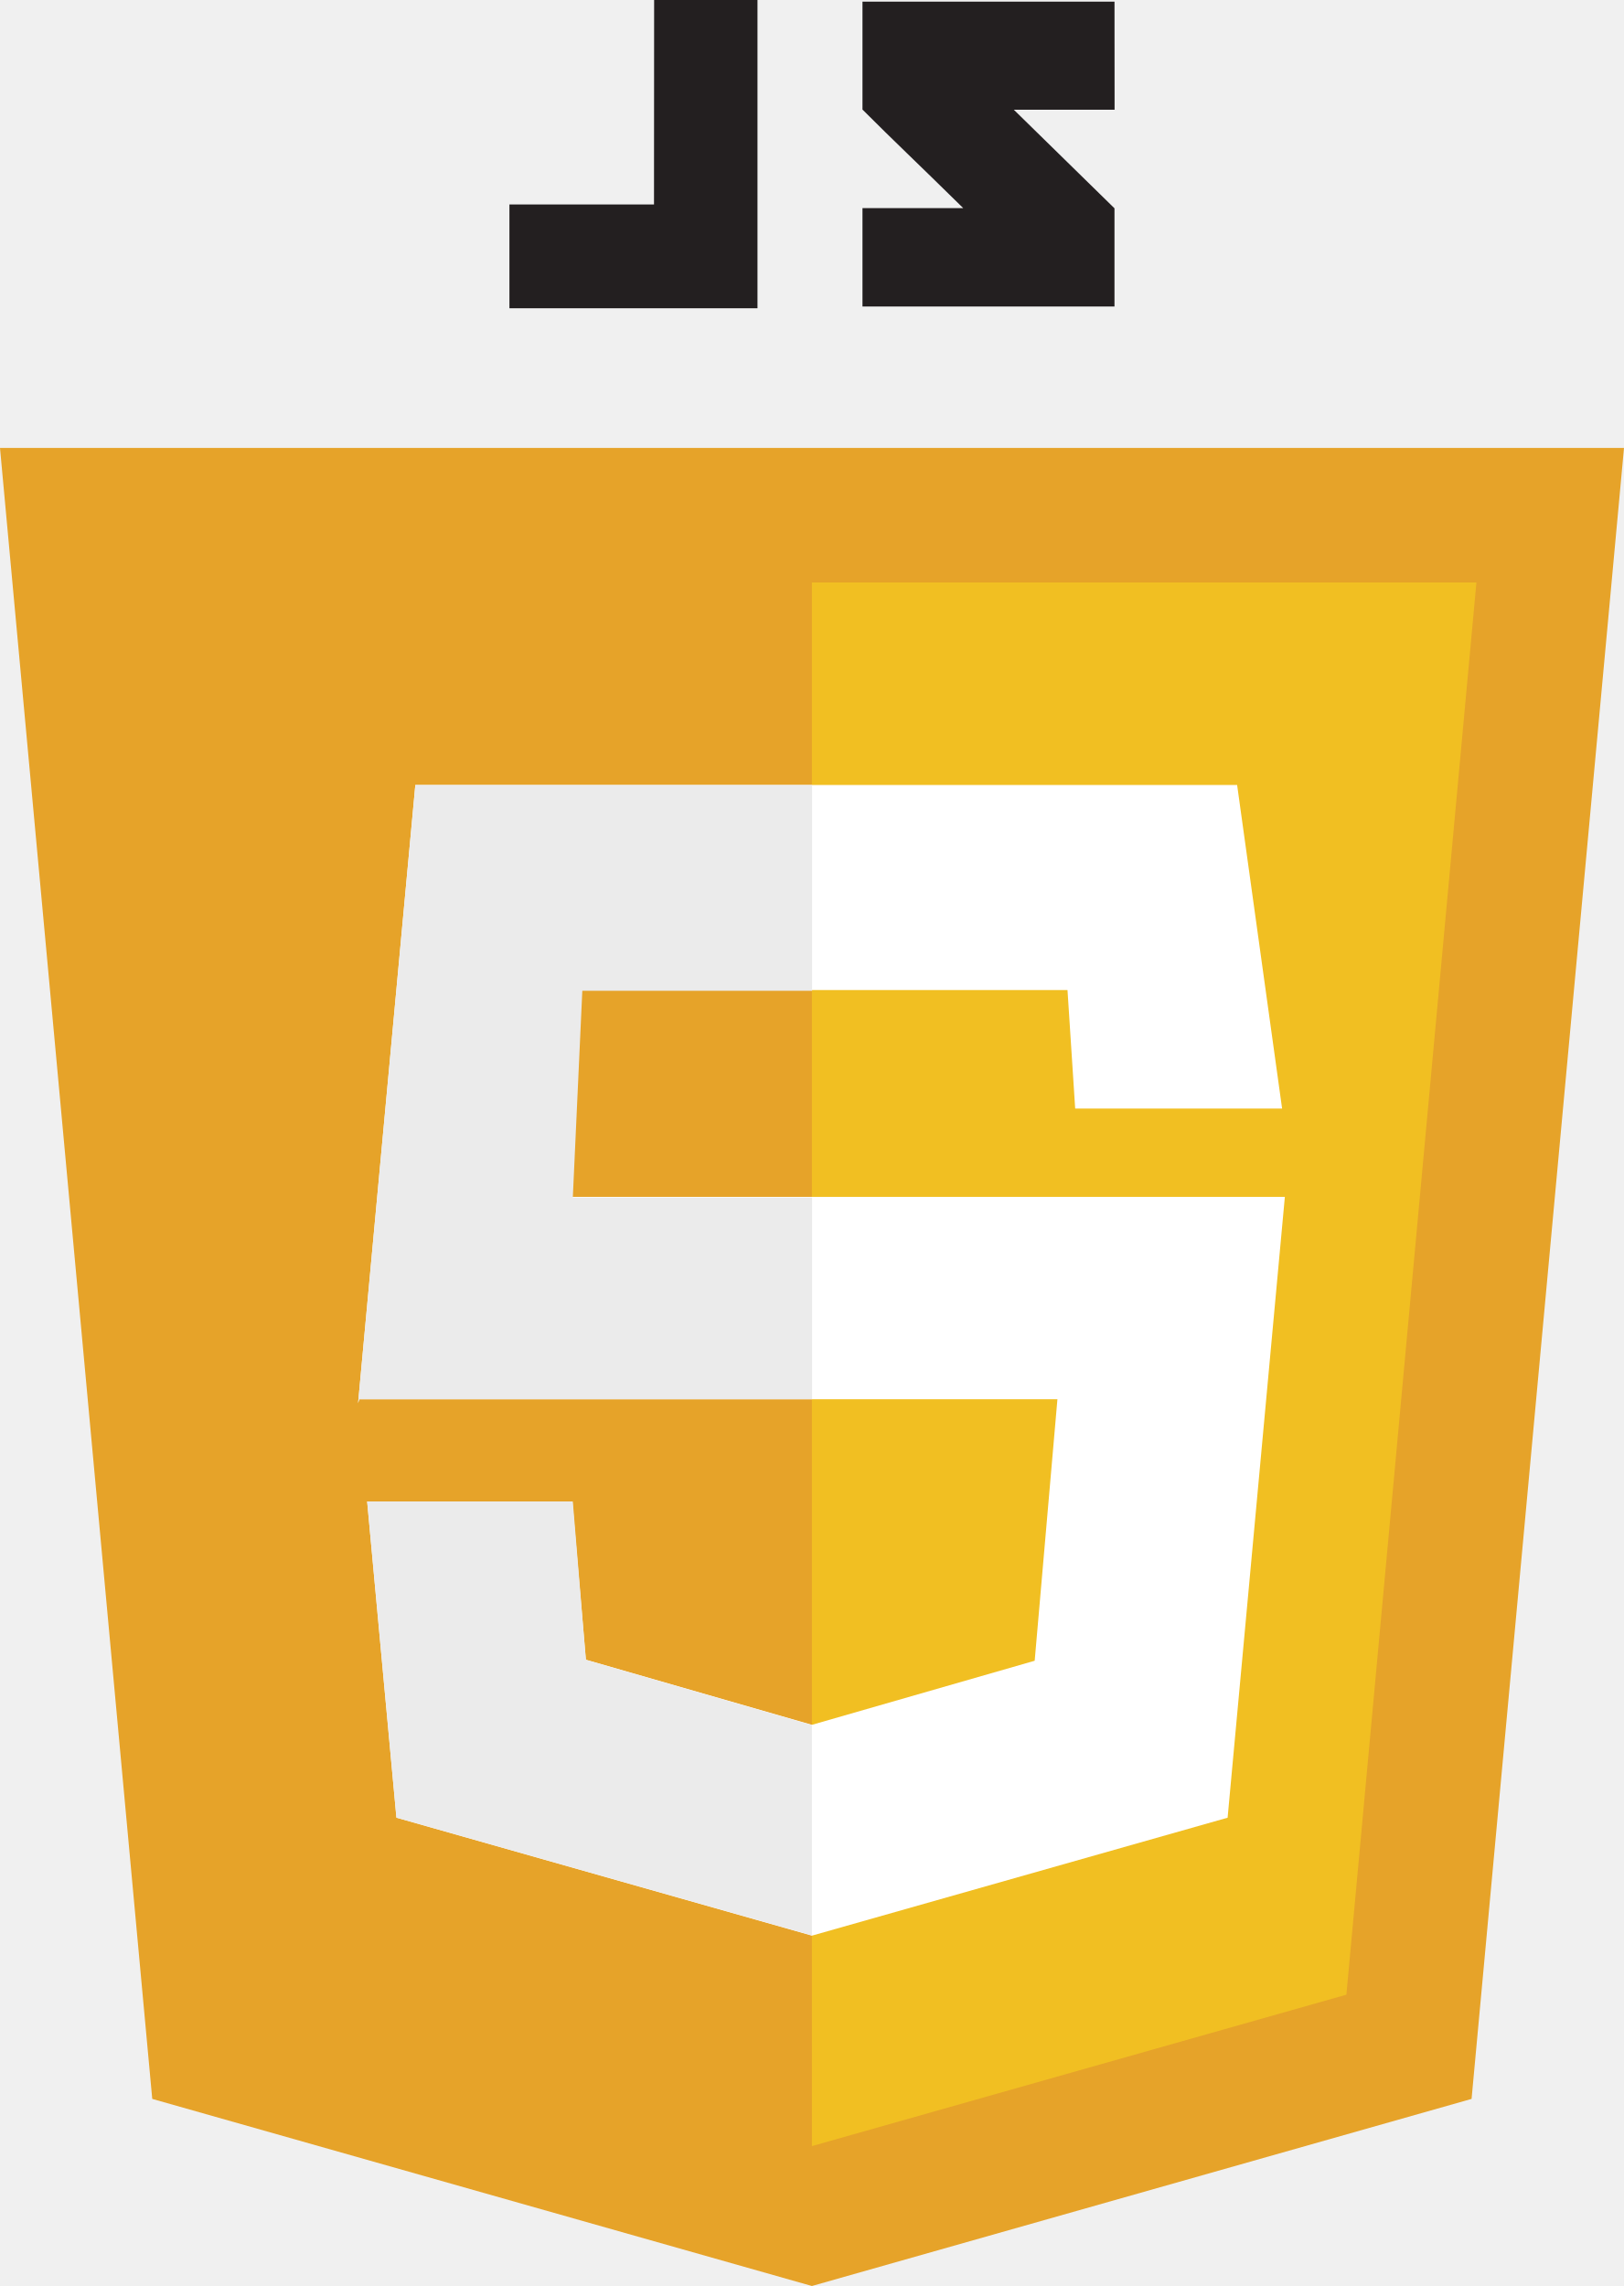
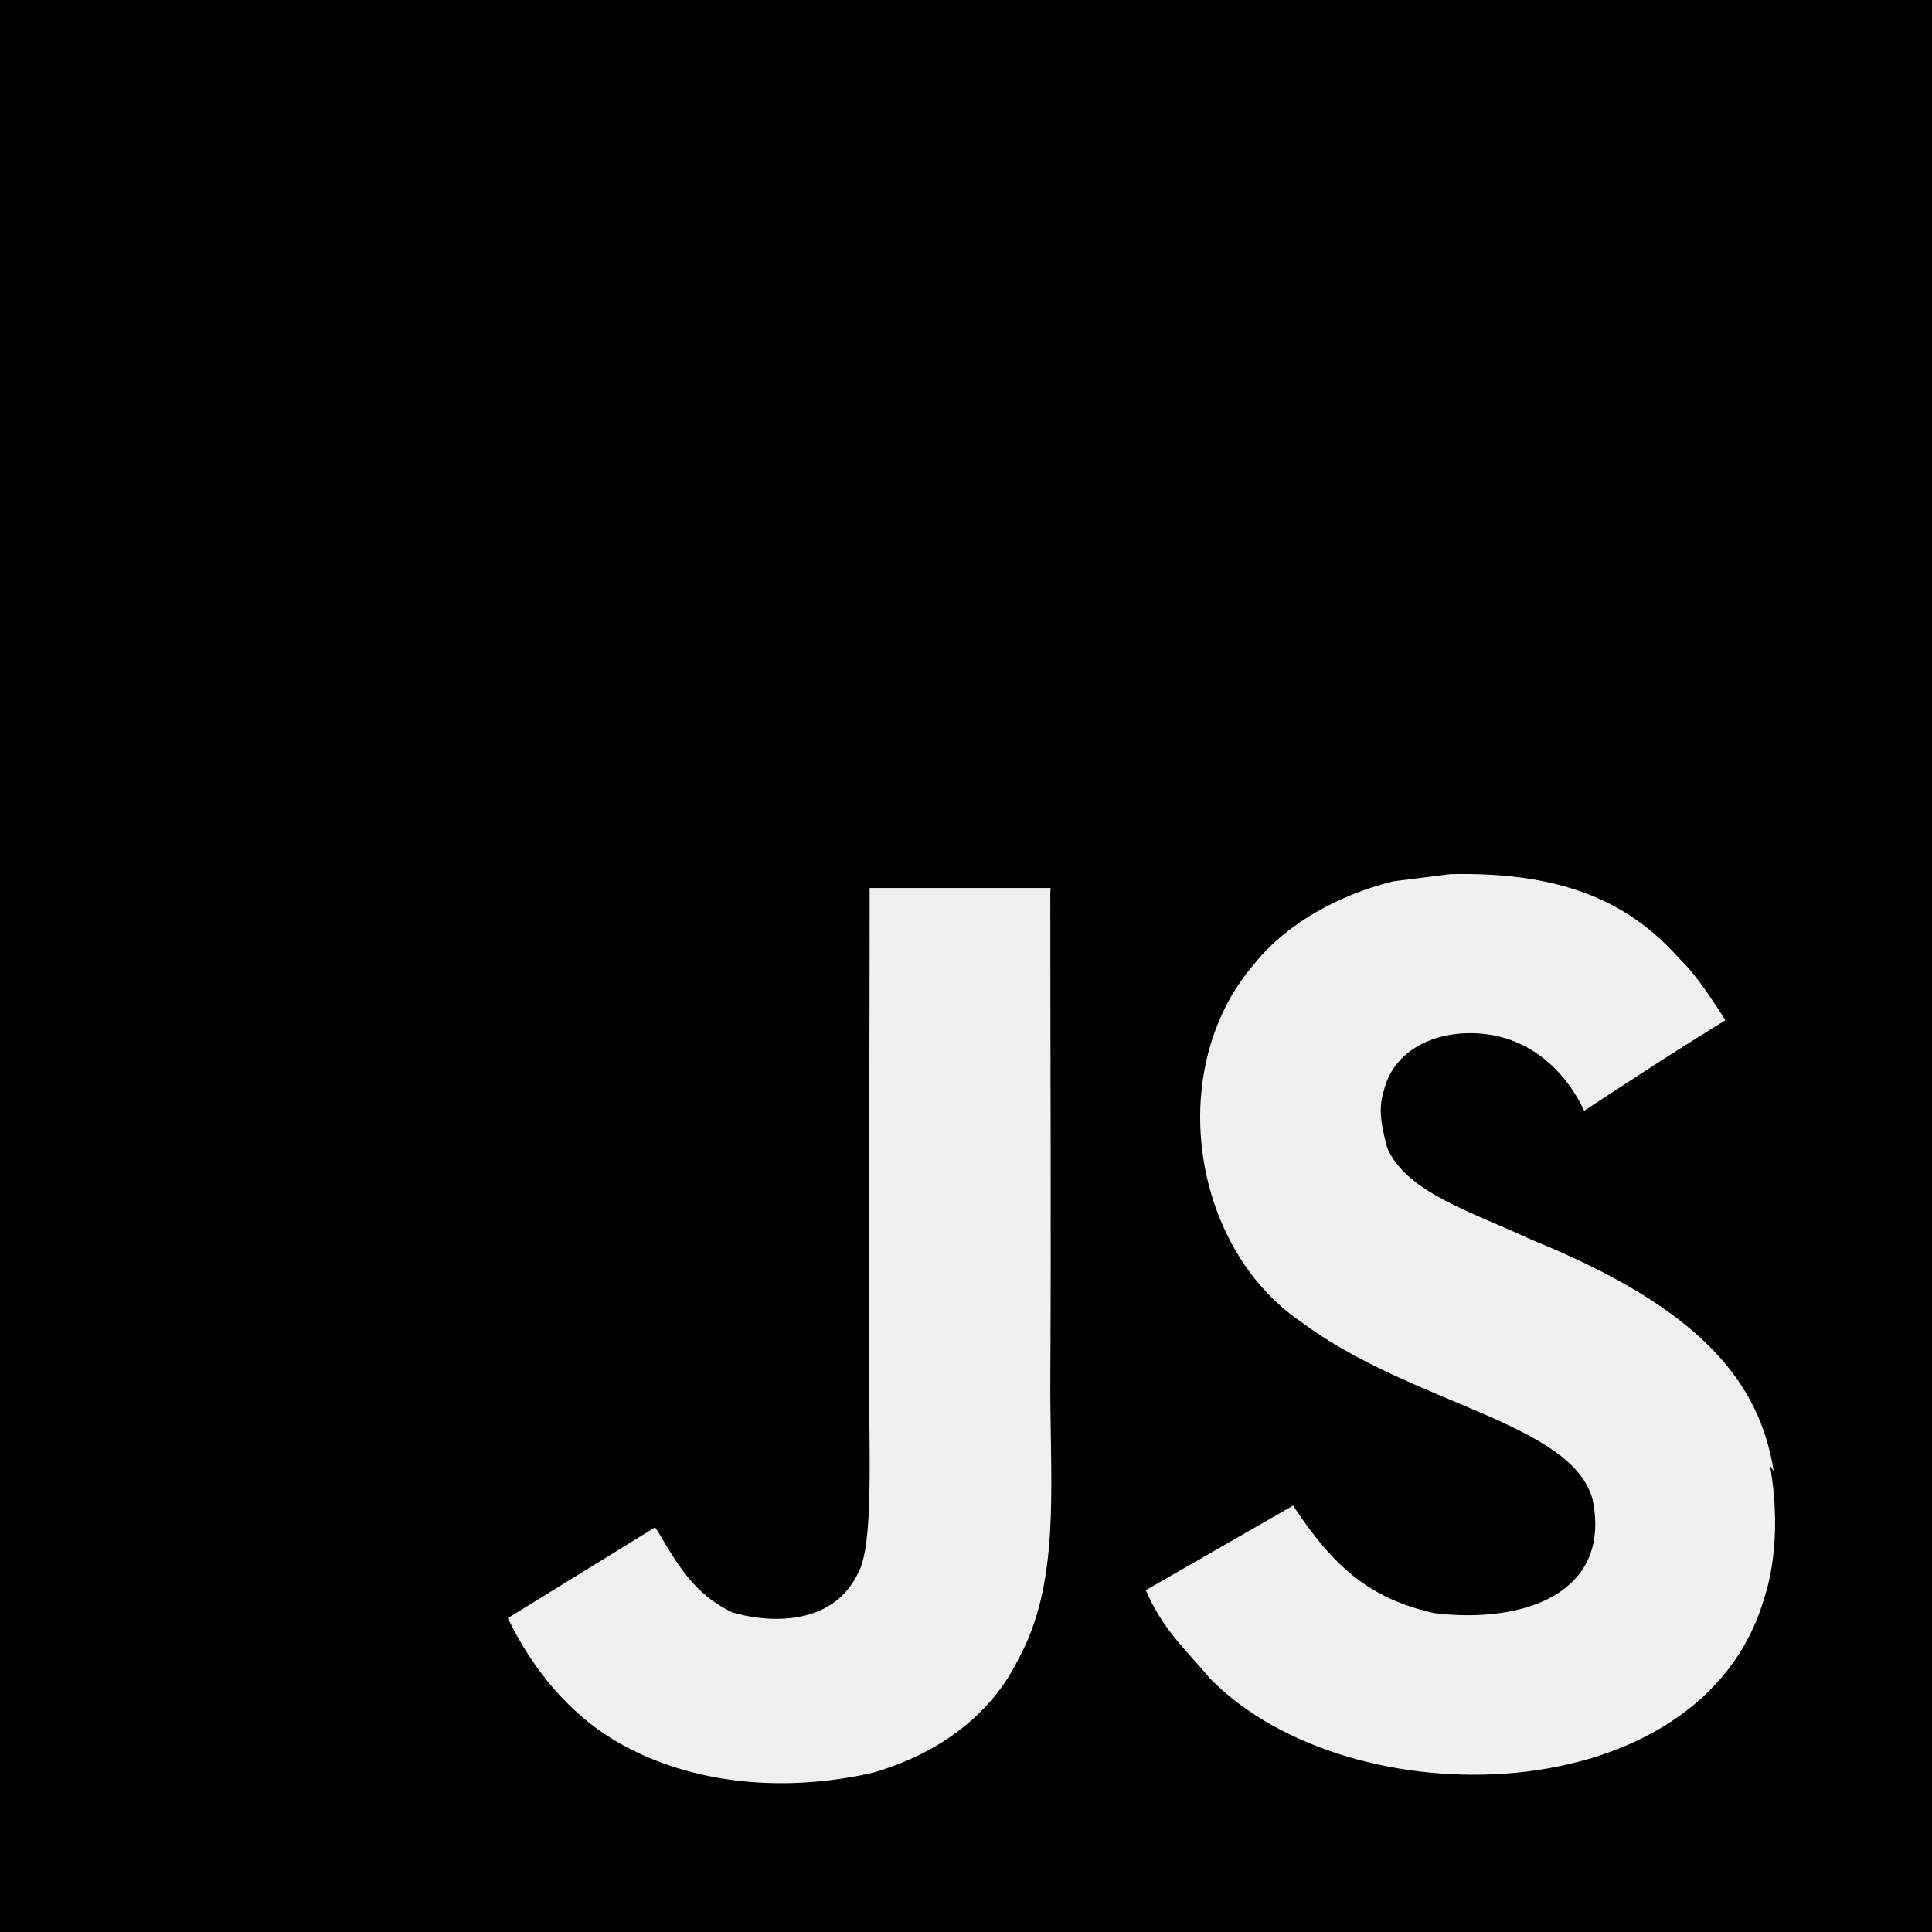
- <svg xmlns="http://www.w3.org/2000/svg" width="78.562" height="110.589" id="javascript">
-   <path fill="#e6a329" d="M78.562 21.671H0l7.365 79.867 31.912 9.051 31.912-9.051Z" data-name="Path 275" />
-   <path fill="#f1bf22" d="M39.277 28.178v75.643l25.856-7.325 6.29-68.318Z" data-name="Path 276" />
-   <path fill="#fff" d="M59.847 37.976H20.092l-2.769 29.9.057-.186h33.774l-1.1 12.651-10.776 3.1-10.935-3.15-.655-7.657h-9.926l1.416 15.3 20.1 5.706 20.109-5.706 2.769-30.032H26.312l.46-10.006h24.869l.372 5.733h10.01Z" data-name="Path 277" />
-   <path fill="#ebebeb" d="M39.286 37.976H20.092l-2.769 29.9.057-.186h21.905v-9.754H27.71l.46-10.006h11.116ZM27.71 72.639h-9.949l1.416 15.292 20.1 5.7V83.455l-10.935-3.158Z" data-name="Path 278" />
-   <path fill="#231f20" d="M31.638 9.891h-6.994v5.021h12V0h-5ZM53.915.08H41.723V5.3c1.628 1.628 2.477 2.411 4.875 4.769h-4.875v4.76h12.191v-4.752l-4.87-4.769h4.875Z" data-name="Path 279" />
+ <svg xmlns="http://www.w3.org/2000/svg" enable-background="new 0 0 24 24" viewBox="0 0 24 24" id="javascript">
+   <path d="M0,24h24V0H0V24z M19.784,18.629c-0.255-0.961-2.251-1.185-3.616-2.205c-1.38-0.93-1.709-3.18-0.569-4.471c0.39-0.48,1.034-0.84,1.71-1.005l0.705-0.089c1.365-0.031,2.204,0.329,2.834,1.034c0.182,0.179,0.316,0.36,0.586,0.78c-0.721,0.449-0.721,0.449-1.755,1.125c-0.226-0.48-0.586-0.78-0.976-0.9c-0.6-0.18-1.365,0.014-1.515,0.66c-0.059,0.195-0.045,0.375,0.046,0.705c0.243,0.555,1.061,0.795,1.797,1.14c2.115,0.858,2.828,1.778,3.003,2.873l-0.046-0.067c0.166,0.945-0.045,1.56-0.074,1.65c-0.781,2.67-5.131,2.76-6.871,1.004c-0.36-0.42-0.6-0.629-0.81-1.109l1.83-1.051c0.495,0.75,0.944,1.156,1.755,1.336C18.914,20.174,20.024,19.799,19.784,18.629z M8.133,18.976c0.017,0,0.064,0.091,0.127,0.196c0.233,0.389,0.434,0.659,0.83,0.855c0.386,0.121,1.236,0.209,1.566-0.48c0.201-0.348,0.138-1.479,0.138-2.711c0-1.941,0.009-3.867,0.009-5.805h2.248l-0.004,0.056c0,2.07,0.012,4.125,0,6.179c0.005,1.276,0.113,2.416-0.397,3.346c-0.353,0.72-1.028,1.185-1.811,1.411c-1.203,0.27-2.352,0.105-3.207-0.405c-0.574-0.345-1.019-0.887-1.324-1.517L8.133,18.976z" />
</svg>
